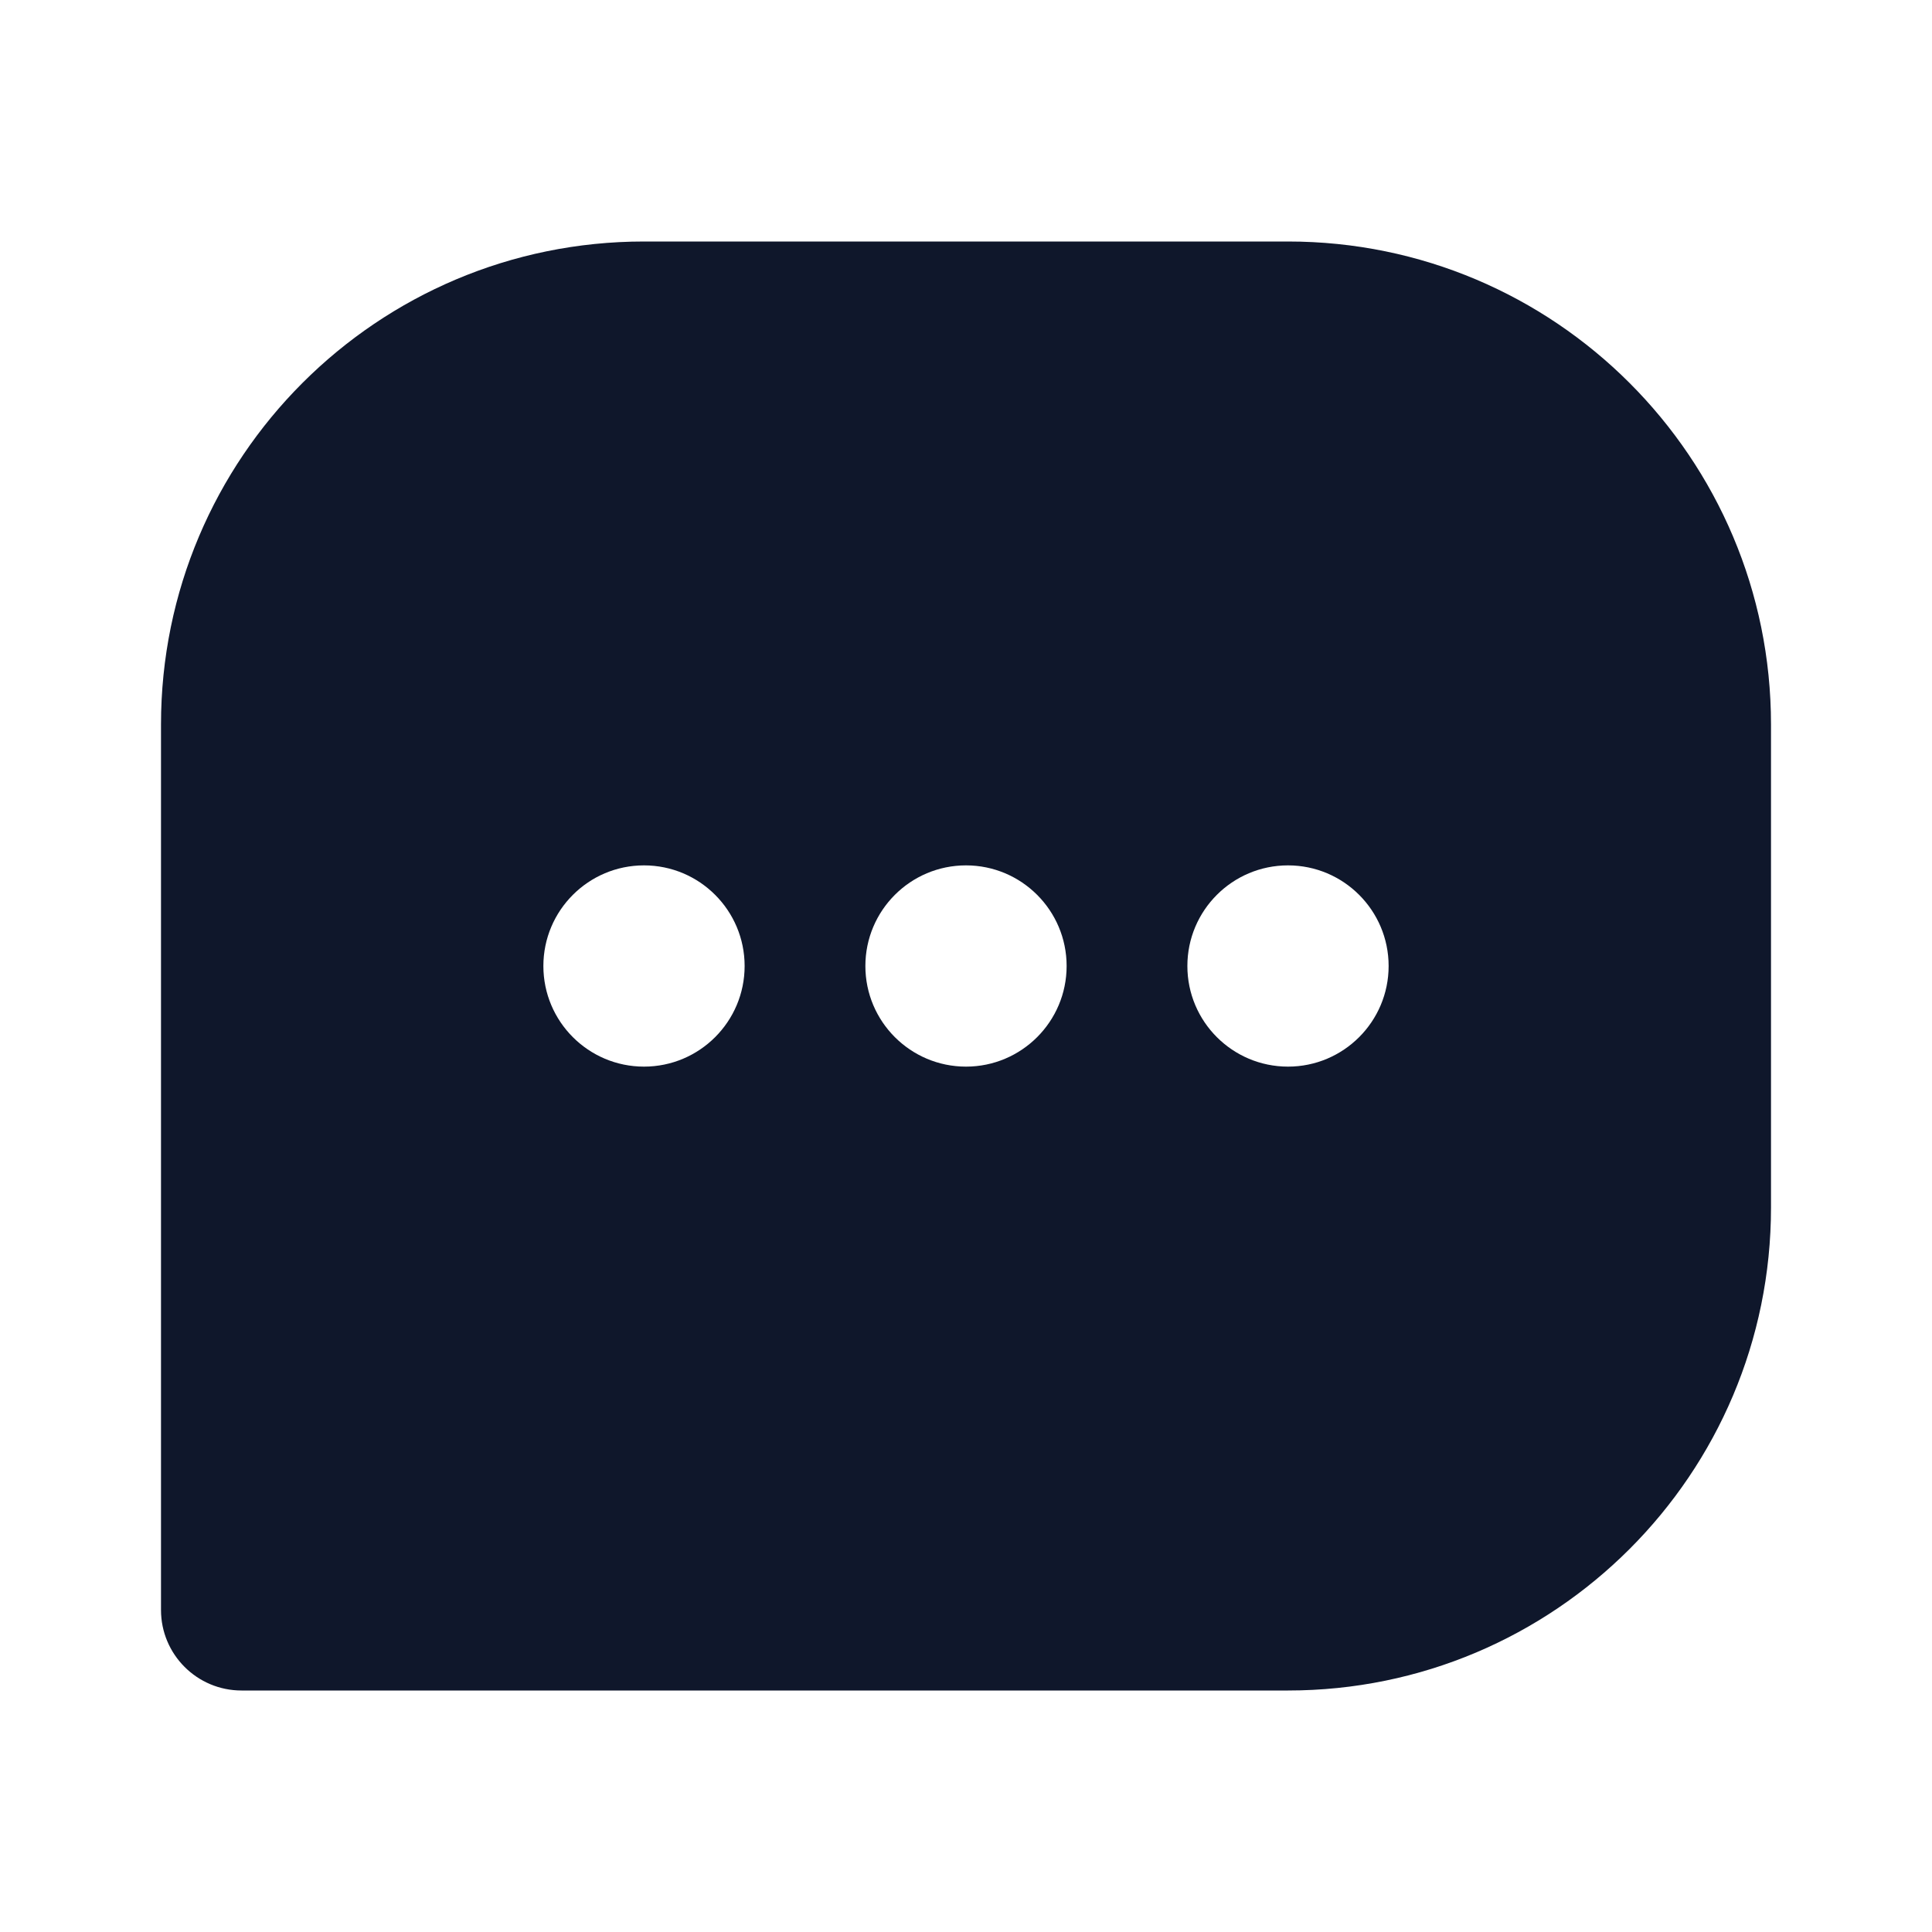
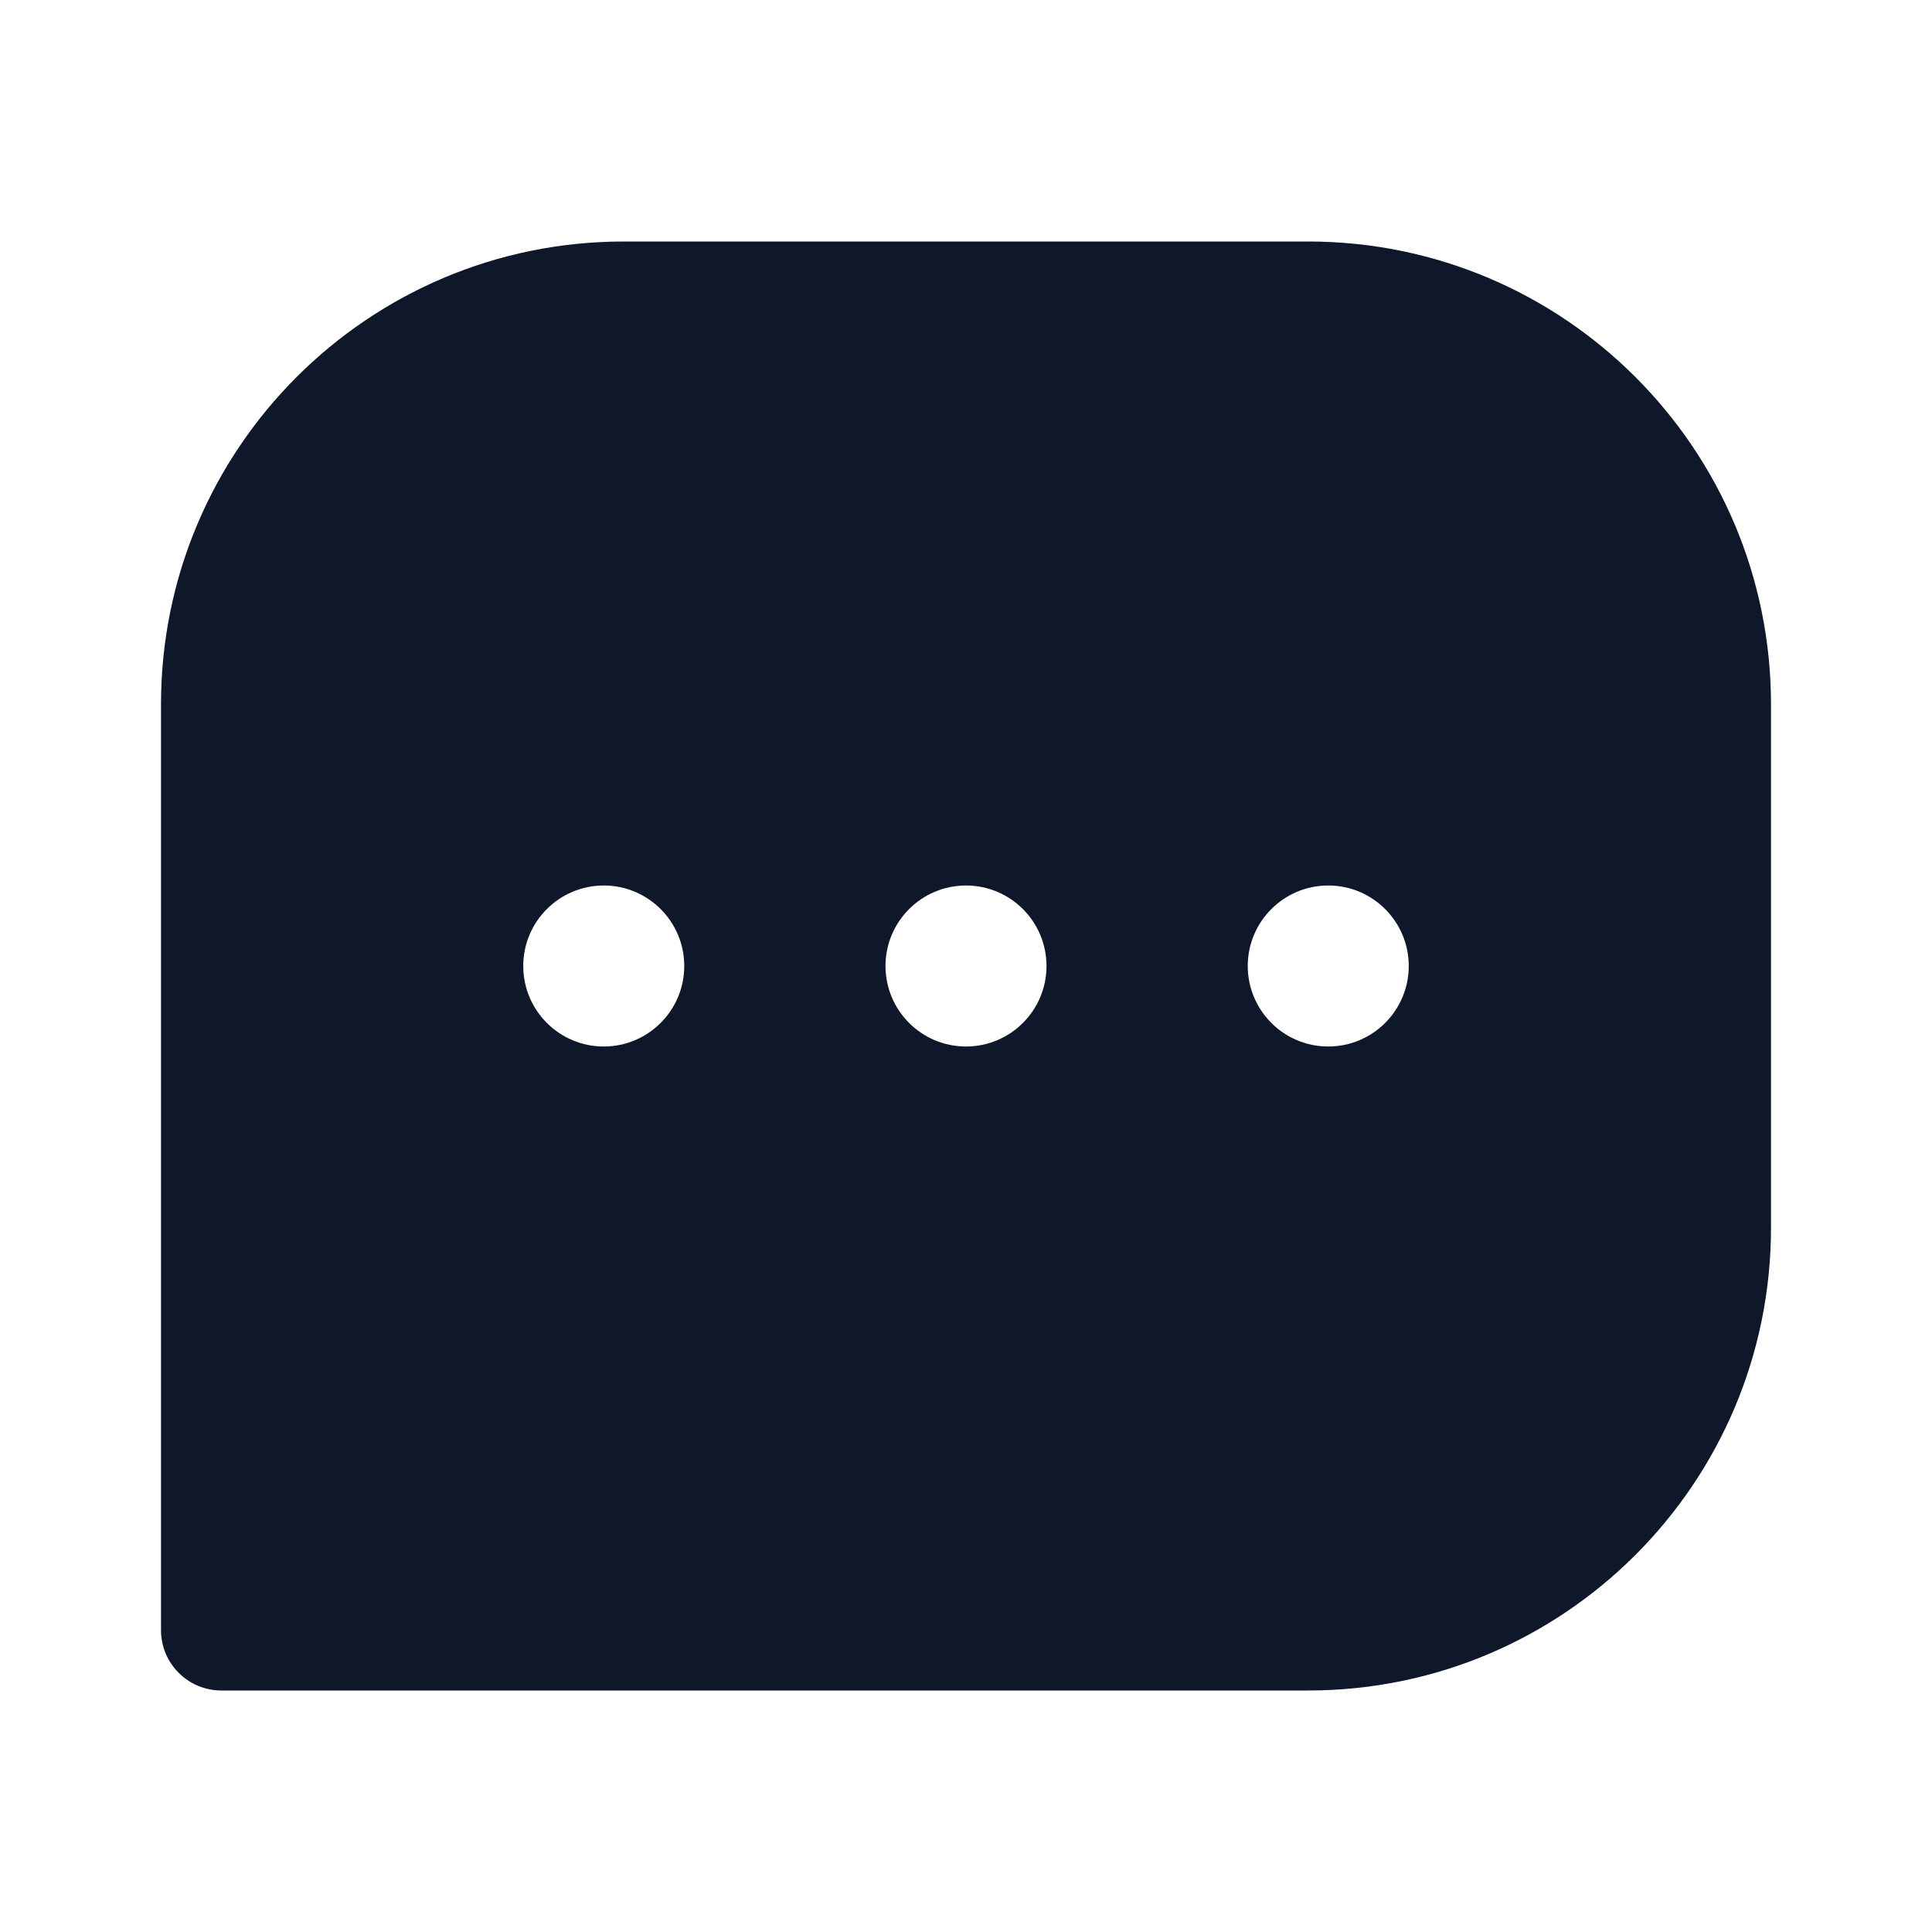
<svg xmlns="http://www.w3.org/2000/svg" width="24" height="24" viewBox="0 0 24 24" fill="none">
-   <path fill-rule="evenodd" clip-rule="evenodd" d="M2 9C2 5.686 4.686 3 8 3H16C19.314 3 22 5.686 22 9V15C22 18.314 19.314 21 16 21H3C2.448 21 2 20.552 2 20V9ZM8 13.25C7.31 13.25 6.75 12.69 6.75 12C6.75 11.31 7.31 10.75 8 10.75C8.69 10.75 9.25 11.31 9.25 12C9.25 12.69 8.69 13.25 8 13.25ZM12 13.25C11.31 13.25 10.75 12.69 10.75 12C10.75 11.31 11.31 10.75 12 10.75C12.69 10.75 13.25 11.31 13.25 12C13.25 12.69 12.69 13.25 12 13.25ZM14.75 12C14.75 12.69 15.31 13.25 16 13.25C16.69 13.25 17.25 12.69 17.25 12C17.25 11.31 16.69 10.75 16 10.75C15.31 10.75 14.75 11.31 14.75 12Z" fill="#0F172B" />
+   <path fill-rule="evenodd" clip-rule="evenodd" d="M2 8.75C2 5.574 4.574 3 7.75 3H16.25C19.426 3 22 5.574 22 8.75V15.25C22 18.426 19.426 21 16.25 21H2.75C2.336 21 2 20.664 2 20.25V8.75ZM6.5 12C6.5 12.552 6.948 13 7.5 13C8.052 13 8.5 12.552 8.5 12C8.5 11.448 8.052 11 7.5 11C6.948 11 6.5 11.448 6.5 12ZM11 12C11 12.552 11.448 13 12 13C12.552 13 13 12.552 13 12C13 11.448 12.552 11 12 11C11.448 11 11 11.448 11 12ZM16.5 13C15.948 13 15.5 12.552 15.5 12C15.5 11.448 15.948 11 16.5 11C17.052 11 17.5 11.448 17.5 12C17.5 12.552 17.052 13 16.5 13Z" fill="#0F172B" />
</svg>
